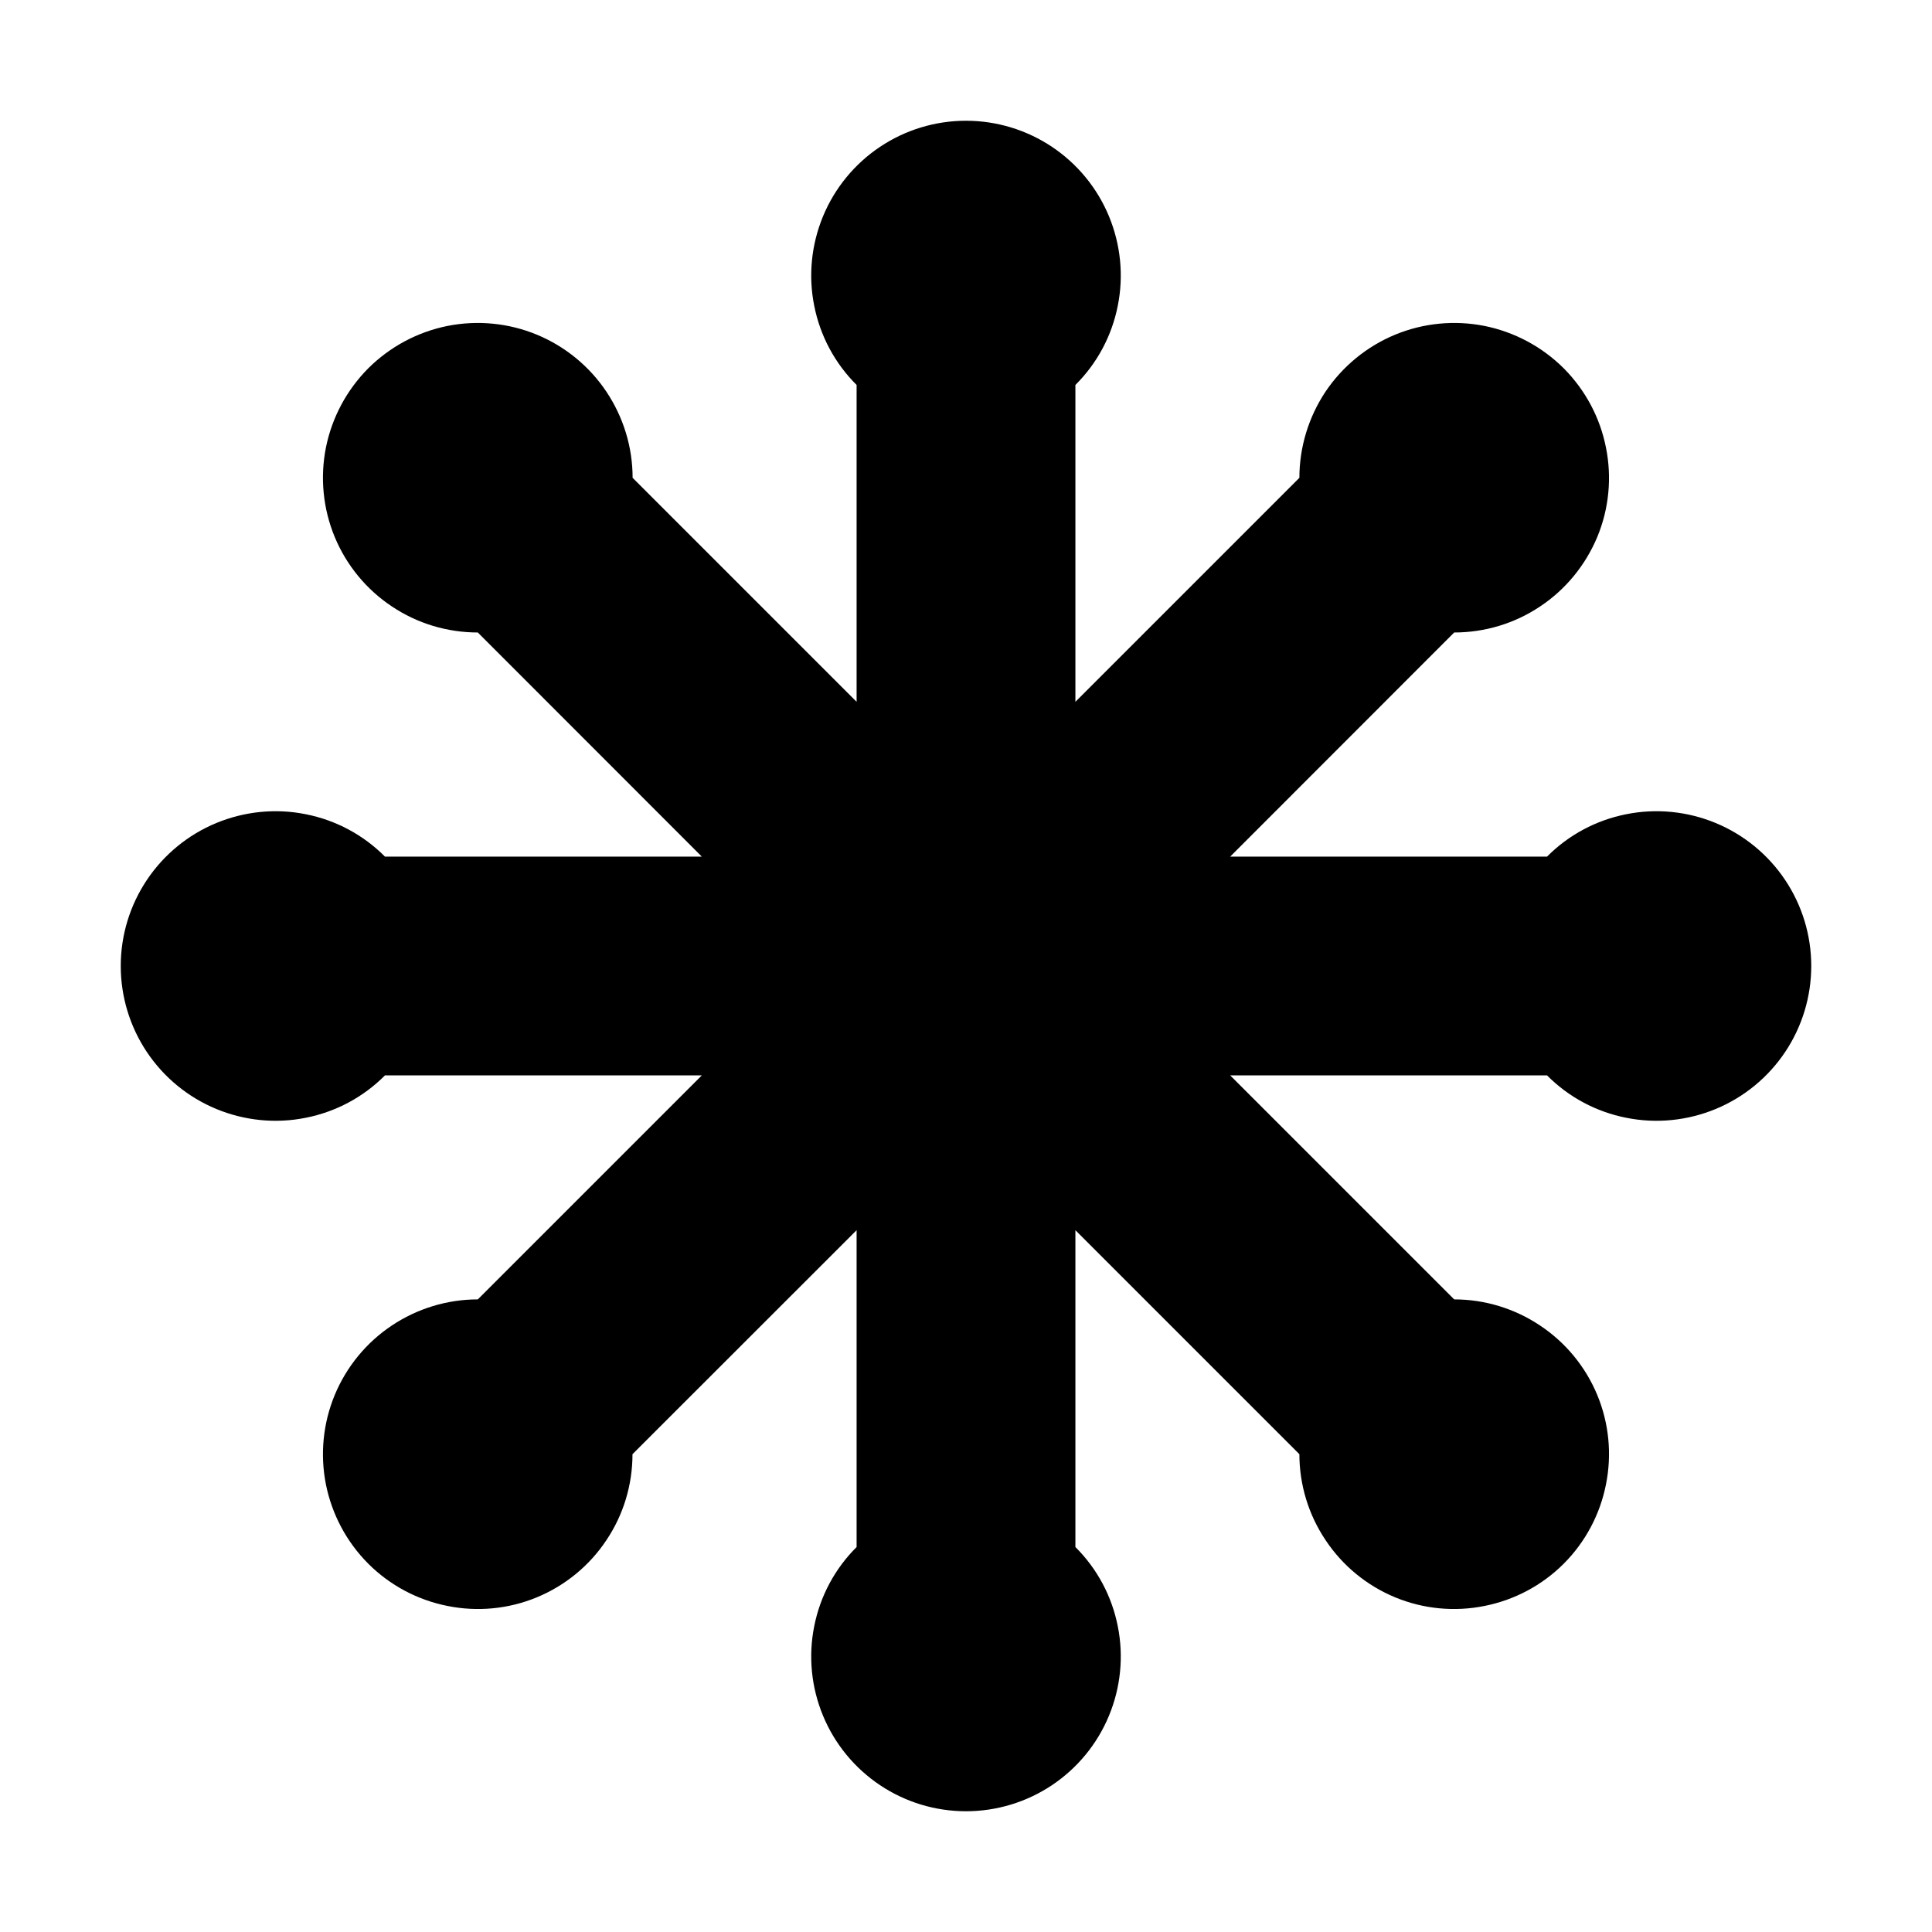
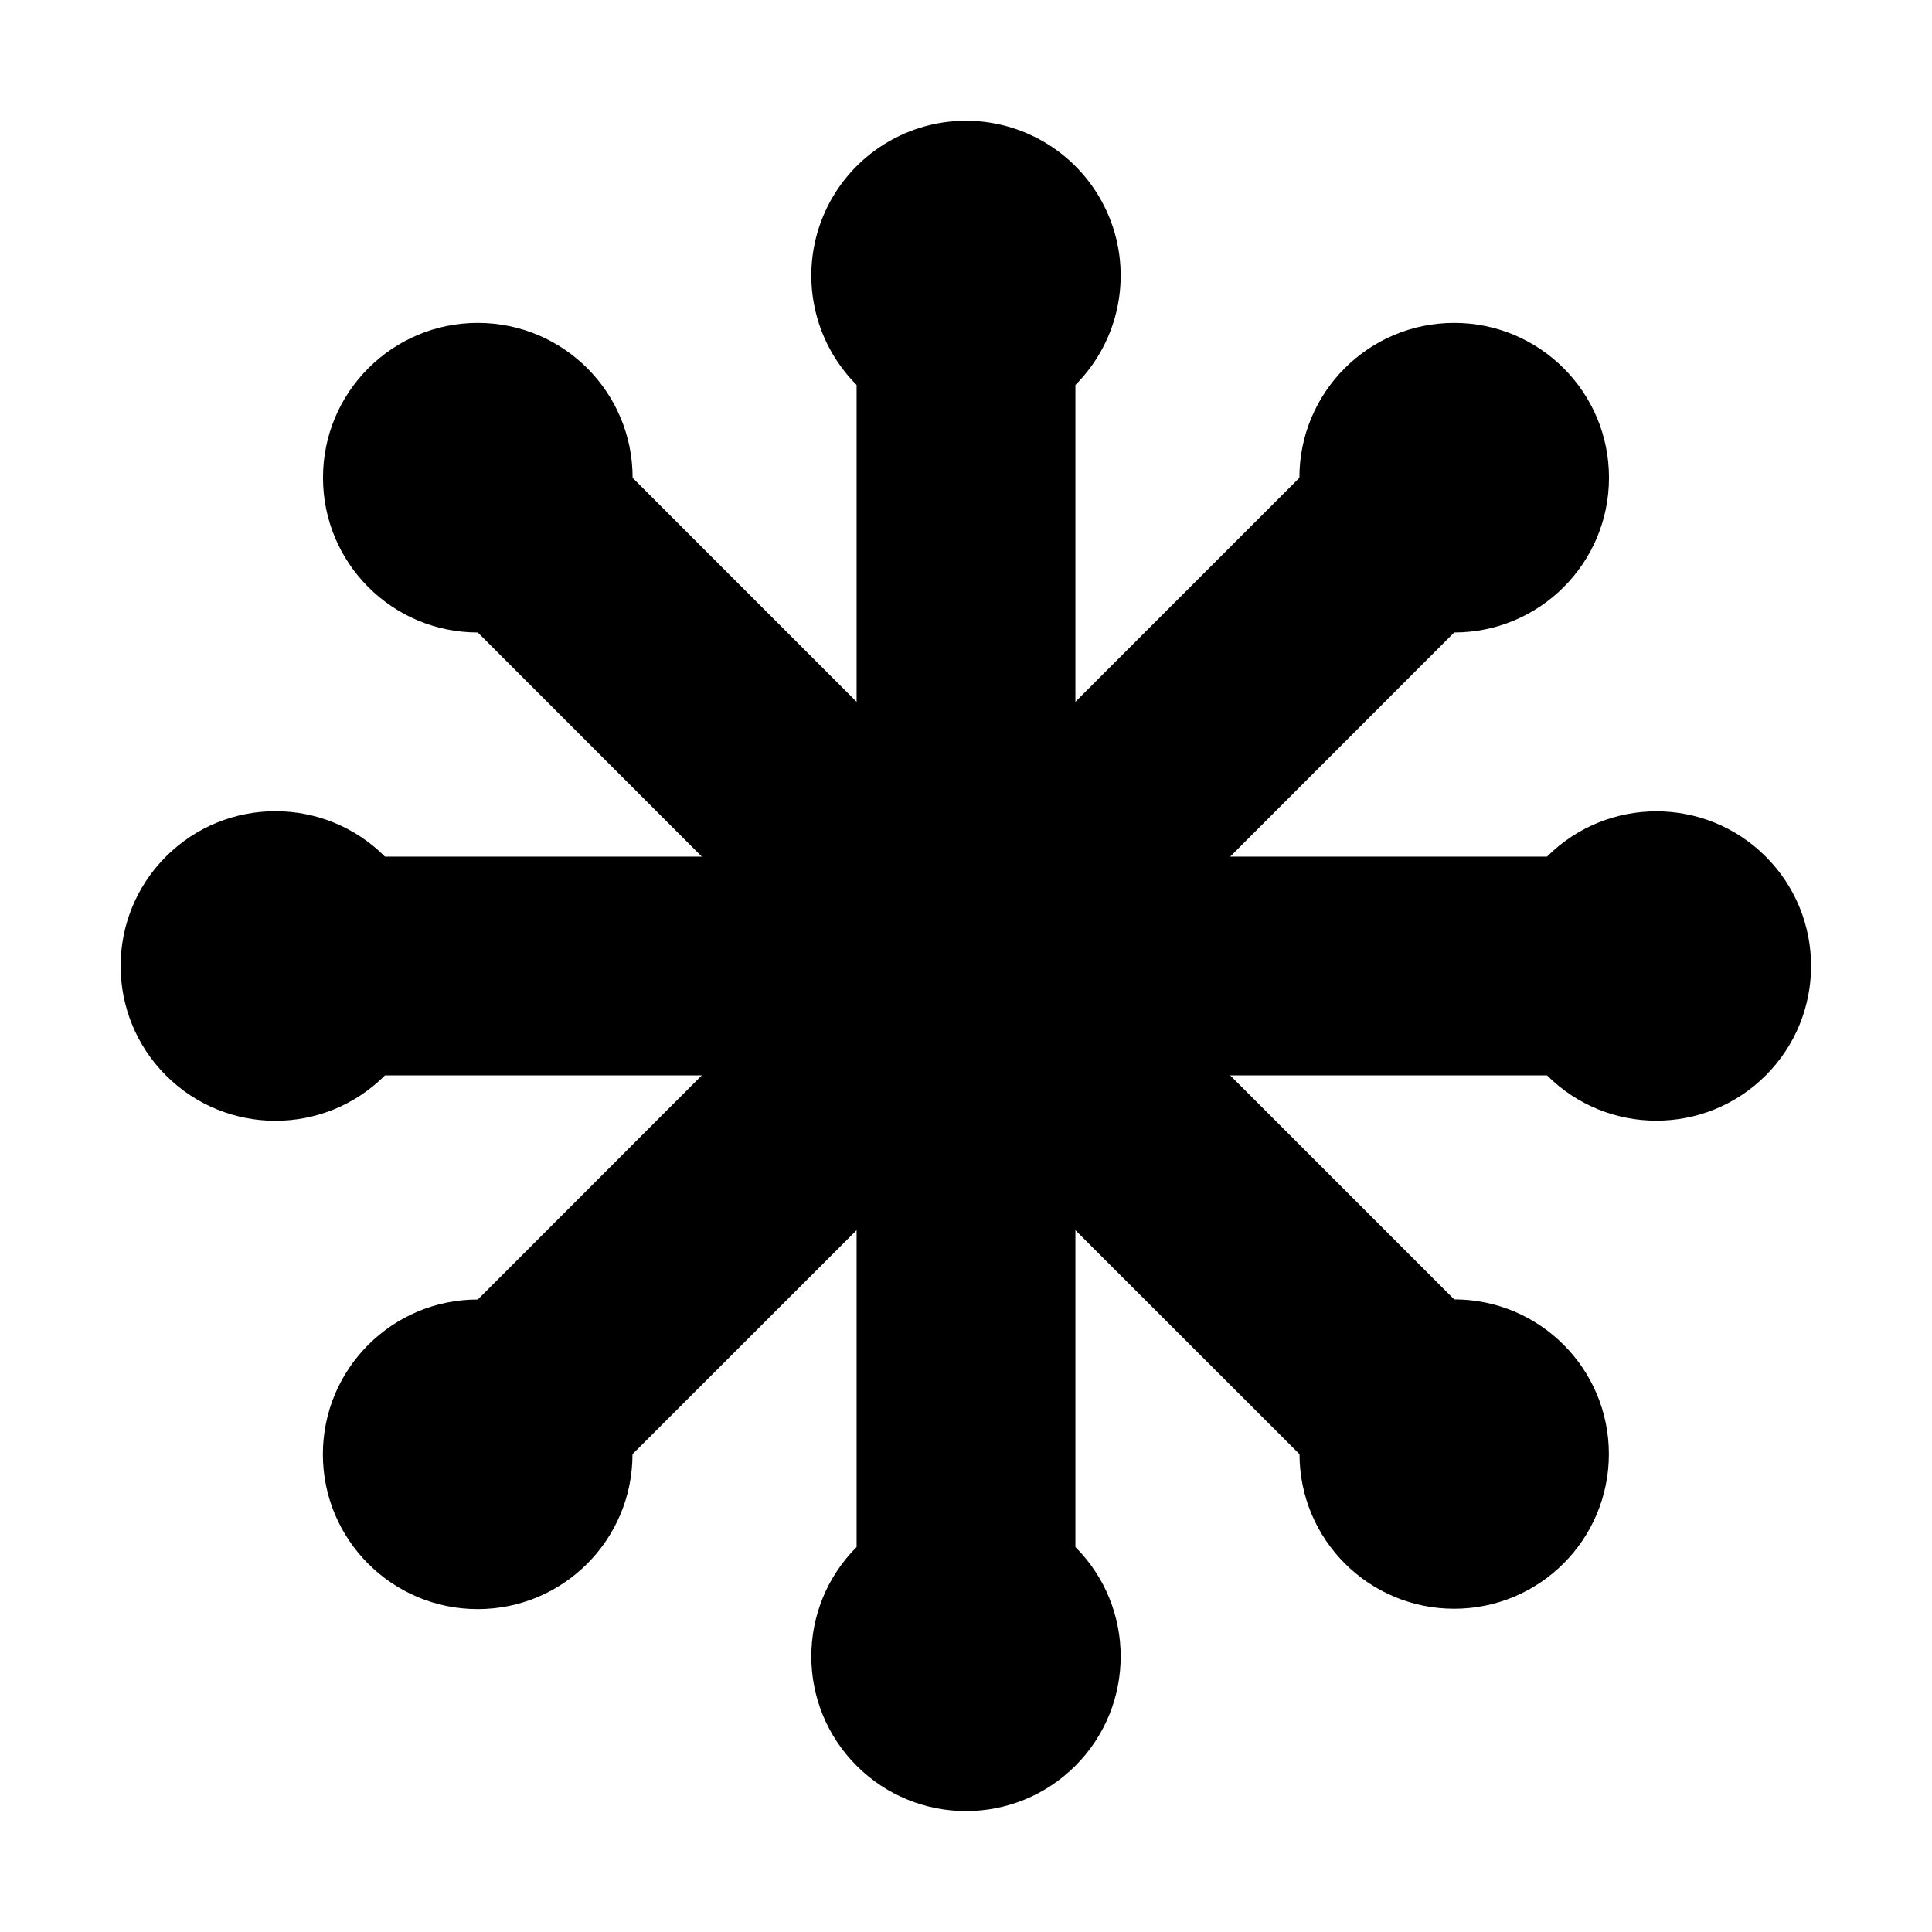
- <svg xmlns="http://www.w3.org/2000/svg" width="16" height="16" viewBox="0 0 16 16" fill="none">
-   <path d="M8 1C8.253 1 8.501 1.075 8.712 1.216C8.923 1.357 9.087 1.557 9.184 1.791C9.281 2.026 9.307 2.283 9.257 2.532C9.208 2.781 9.086 3.009 8.906 3.188V5.812L10.761 3.957C10.761 3.703 10.837 3.455 10.977 3.244C11.118 3.034 11.319 2.869 11.553 2.772C11.787 2.675 12.045 2.65 12.293 2.699C12.542 2.749 12.77 2.871 12.95 3.05C13.129 3.23 13.251 3.458 13.3 3.707C13.35 3.955 13.325 4.213 13.228 4.447C13.13 4.681 12.966 4.882 12.755 5.022C12.545 5.163 12.297 5.238 12.043 5.238L10.188 7.094H12.812C12.991 6.914 13.219 6.792 13.468 6.743C13.717 6.693 13.975 6.719 14.209 6.816C14.443 6.913 14.643 7.077 14.784 7.288C14.925 7.499 15 7.746 15 8C15 8.253 14.925 8.501 14.784 8.712C14.643 8.923 14.443 9.087 14.209 9.184C13.975 9.281 13.717 9.307 13.468 9.257C13.219 9.208 12.991 9.086 12.812 8.906H10.188L12.043 10.761C12.297 10.761 12.545 10.837 12.755 10.978C12.966 11.118 13.131 11.319 13.228 11.553C13.325 11.787 13.35 12.045 13.3 12.293C13.251 12.542 13.129 12.771 12.95 12.95C12.771 13.129 12.542 13.251 12.293 13.3C12.045 13.35 11.787 13.325 11.553 13.228C11.319 13.131 11.118 12.966 10.978 12.755C10.837 12.545 10.761 12.297 10.761 12.043L8.906 10.188V12.812C9.086 12.991 9.208 13.219 9.257 13.468C9.307 13.717 9.281 13.975 9.184 14.209C9.087 14.443 8.923 14.643 8.712 14.784C8.501 14.925 8.253 15 8 15C7.746 15 7.499 14.925 7.288 14.784C7.077 14.643 6.913 14.443 6.816 14.209C6.719 13.975 6.693 13.717 6.743 13.468C6.792 13.219 6.914 12.991 7.094 12.812V10.188L5.238 12.043C5.238 12.297 5.163 12.545 5.022 12.755C4.882 12.966 4.681 13.131 4.447 13.228C4.213 13.325 3.955 13.35 3.707 13.3C3.458 13.251 3.229 13.129 3.05 12.95C2.871 12.771 2.749 12.542 2.699 12.293C2.65 12.045 2.675 11.787 2.772 11.553C2.869 11.319 3.034 11.118 3.244 10.978C3.455 10.837 3.703 10.761 3.957 10.761L5.812 8.906H3.188C3.009 9.086 2.781 9.208 2.532 9.257C2.283 9.307 2.026 9.281 1.791 9.184C1.557 9.087 1.357 8.923 1.216 8.712C1.075 8.501 1 8.253 1 8C1 7.746 1.075 7.499 1.216 7.288C1.357 7.077 1.557 6.913 1.791 6.816C2.026 6.719 2.283 6.693 2.532 6.743C2.781 6.792 3.009 6.914 3.188 7.094H5.812L3.957 5.238C3.703 5.238 3.455 5.163 3.245 5.022C3.034 4.882 2.869 4.681 2.772 4.447C2.675 4.213 2.65 3.955 2.699 3.707C2.749 3.458 2.871 3.23 3.05 3.05C3.23 2.871 3.458 2.749 3.707 2.699C3.955 2.65 4.213 2.675 4.447 2.772C4.681 2.869 4.882 3.034 5.022 3.244C5.163 3.455 5.239 3.703 5.239 3.957L7.094 5.812V3.188C6.914 3.009 6.792 2.781 6.743 2.532C6.693 2.283 6.719 2.026 6.816 1.791C6.913 1.557 7.077 1.357 7.288 1.216C7.499 1.075 7.746 1 8 1Z" fill="black" />
+ <svg xmlns="http://www.w3.org/2000/svg" width="16" height="16" fill="none" viewBox="0 0 16 16">
+   <path fill="currentColor" d="M8 1a1.282 1.282 0 0 1 .906 2.188v2.624l1.855-1.855a1.282 1.282 0 1 1 1.282 1.281l-1.855 1.856h2.624a1.281 1.281 0 1 1 0 1.812h-2.624l1.855 1.855a1.281 1.281 0 1 1-1.281 1.282l-1.856-1.855v2.624a1.281 1.281 0 1 1-1.812 0v-2.624l-1.856 1.855a1.282 1.282 0 1 1-1.281-1.281l1.855-1.856H3.188a1.282 1.282 0 1 1 0-1.812h2.624L3.957 5.238a1.282 1.282 0 1 1 1.282-1.281l1.855 1.855V3.188A1.282 1.282 0 0 1 8 1" />
</svg>
